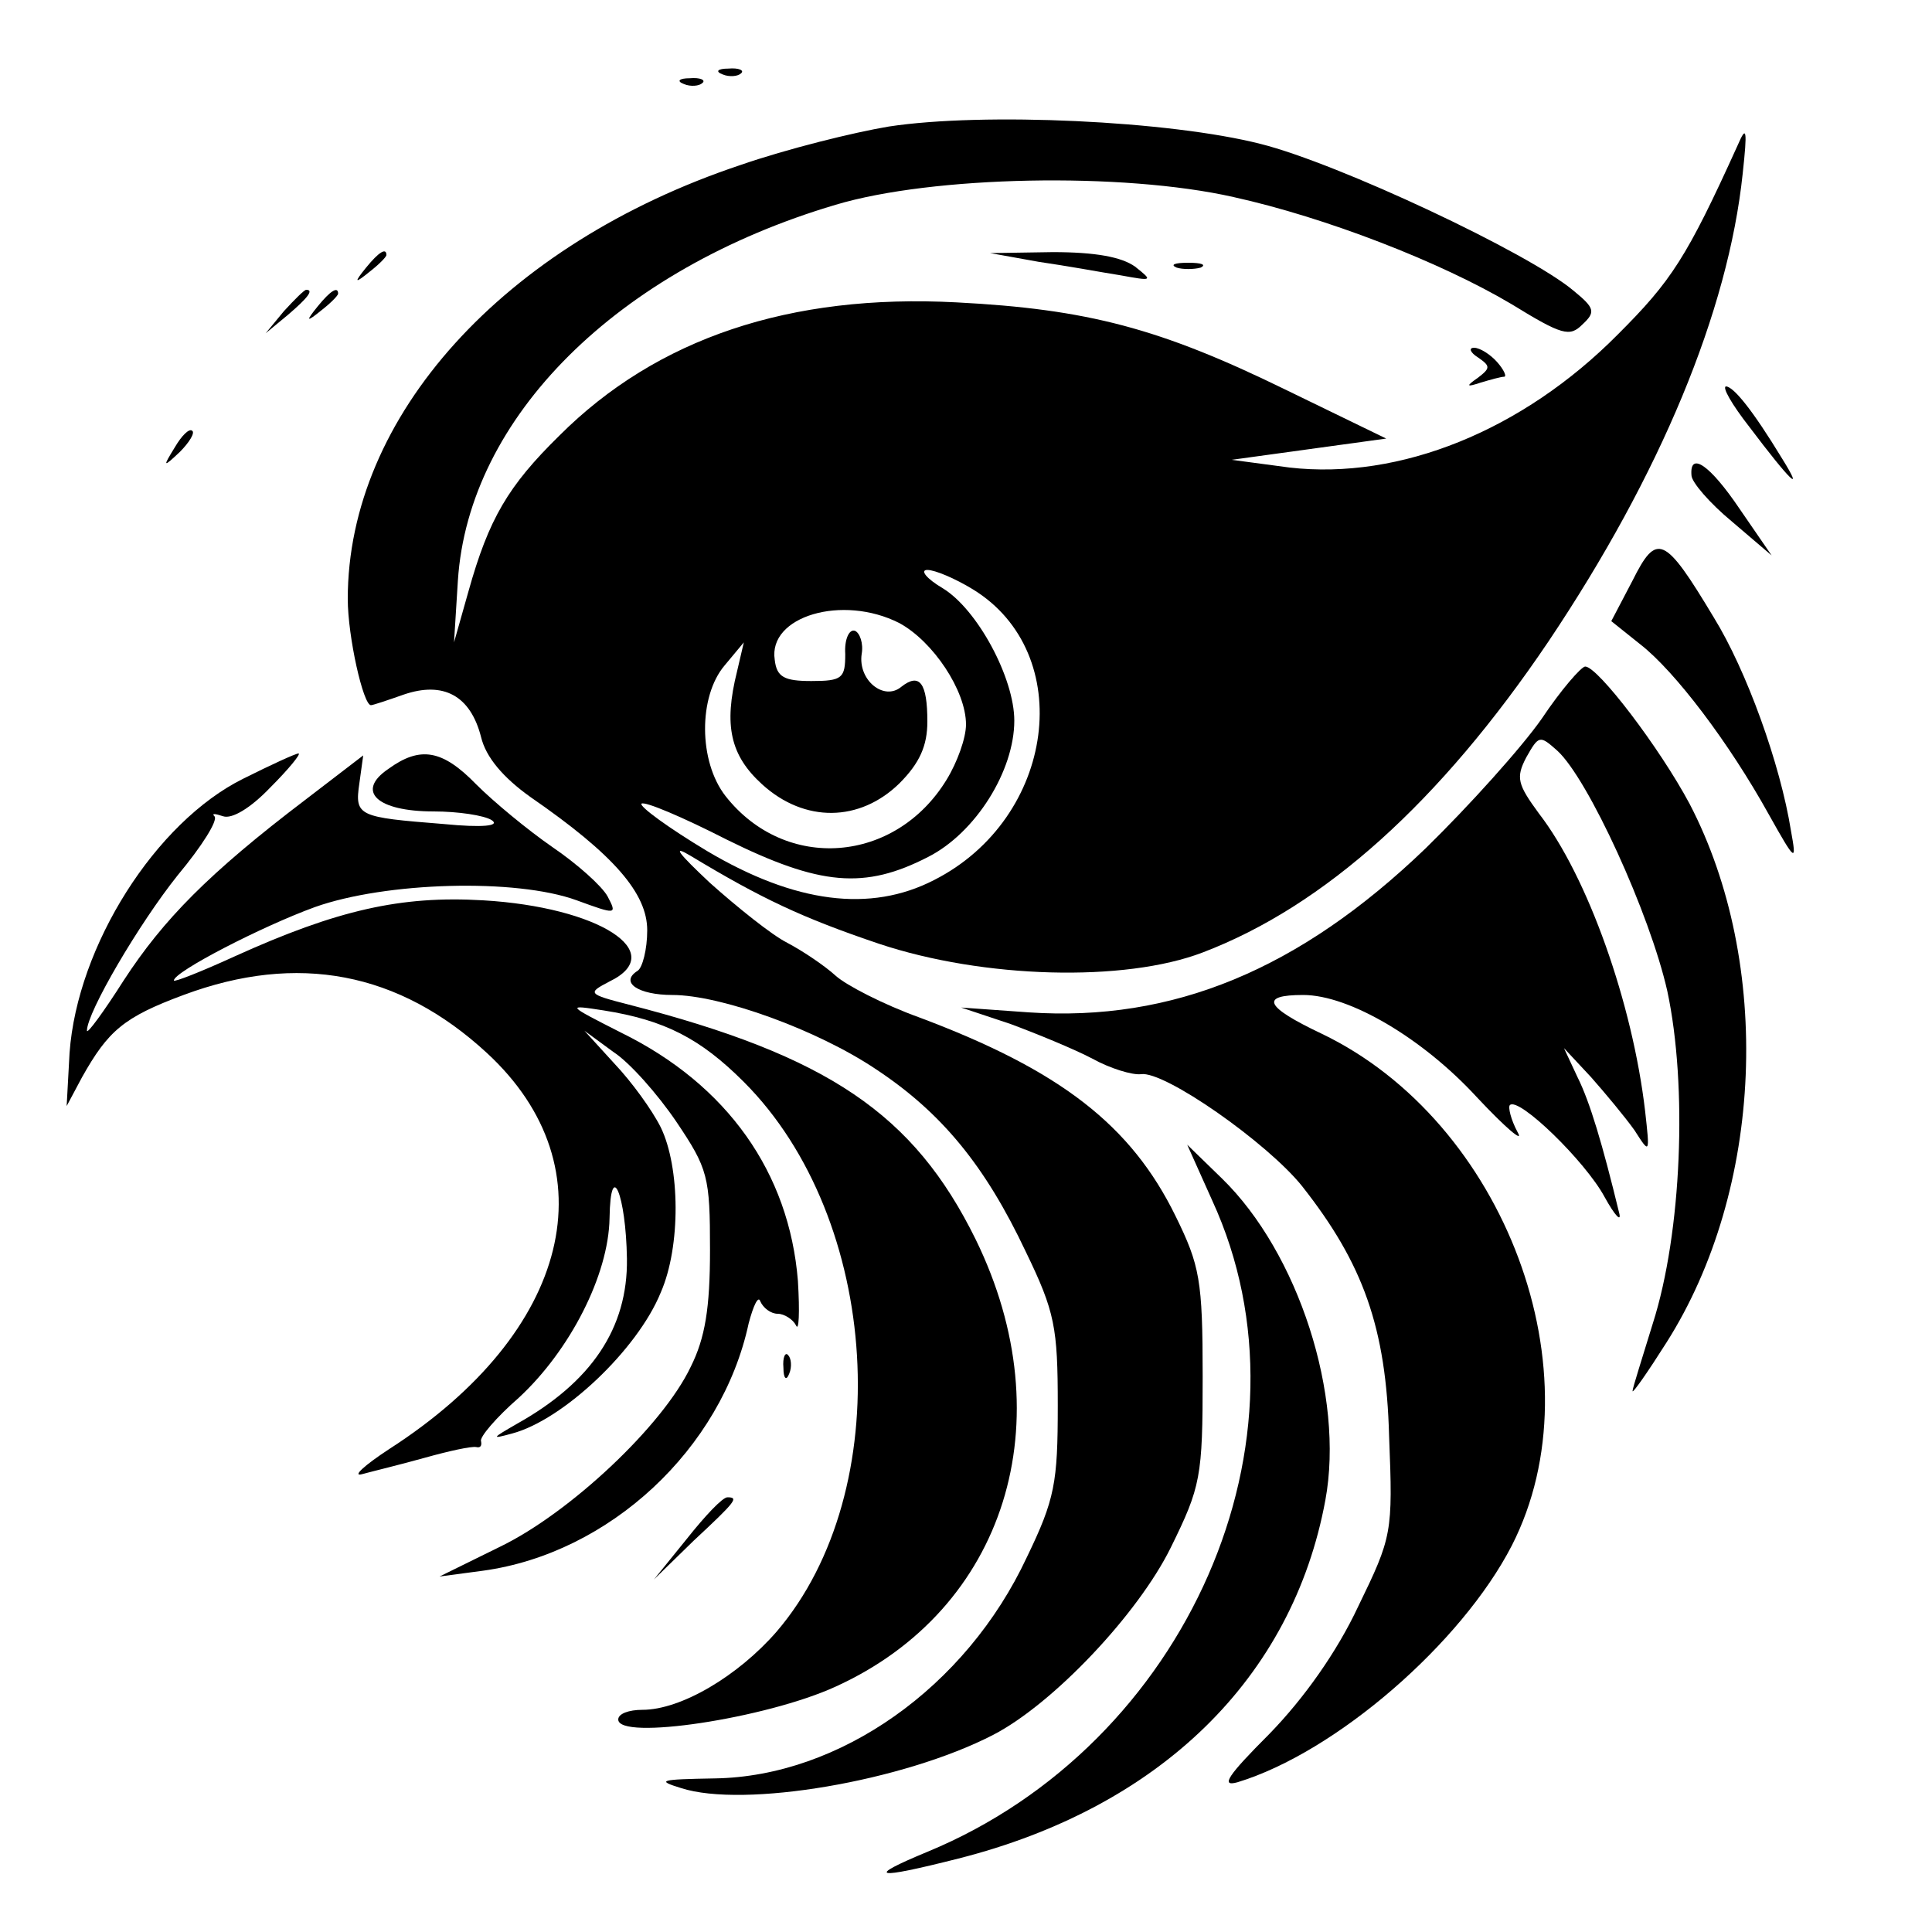
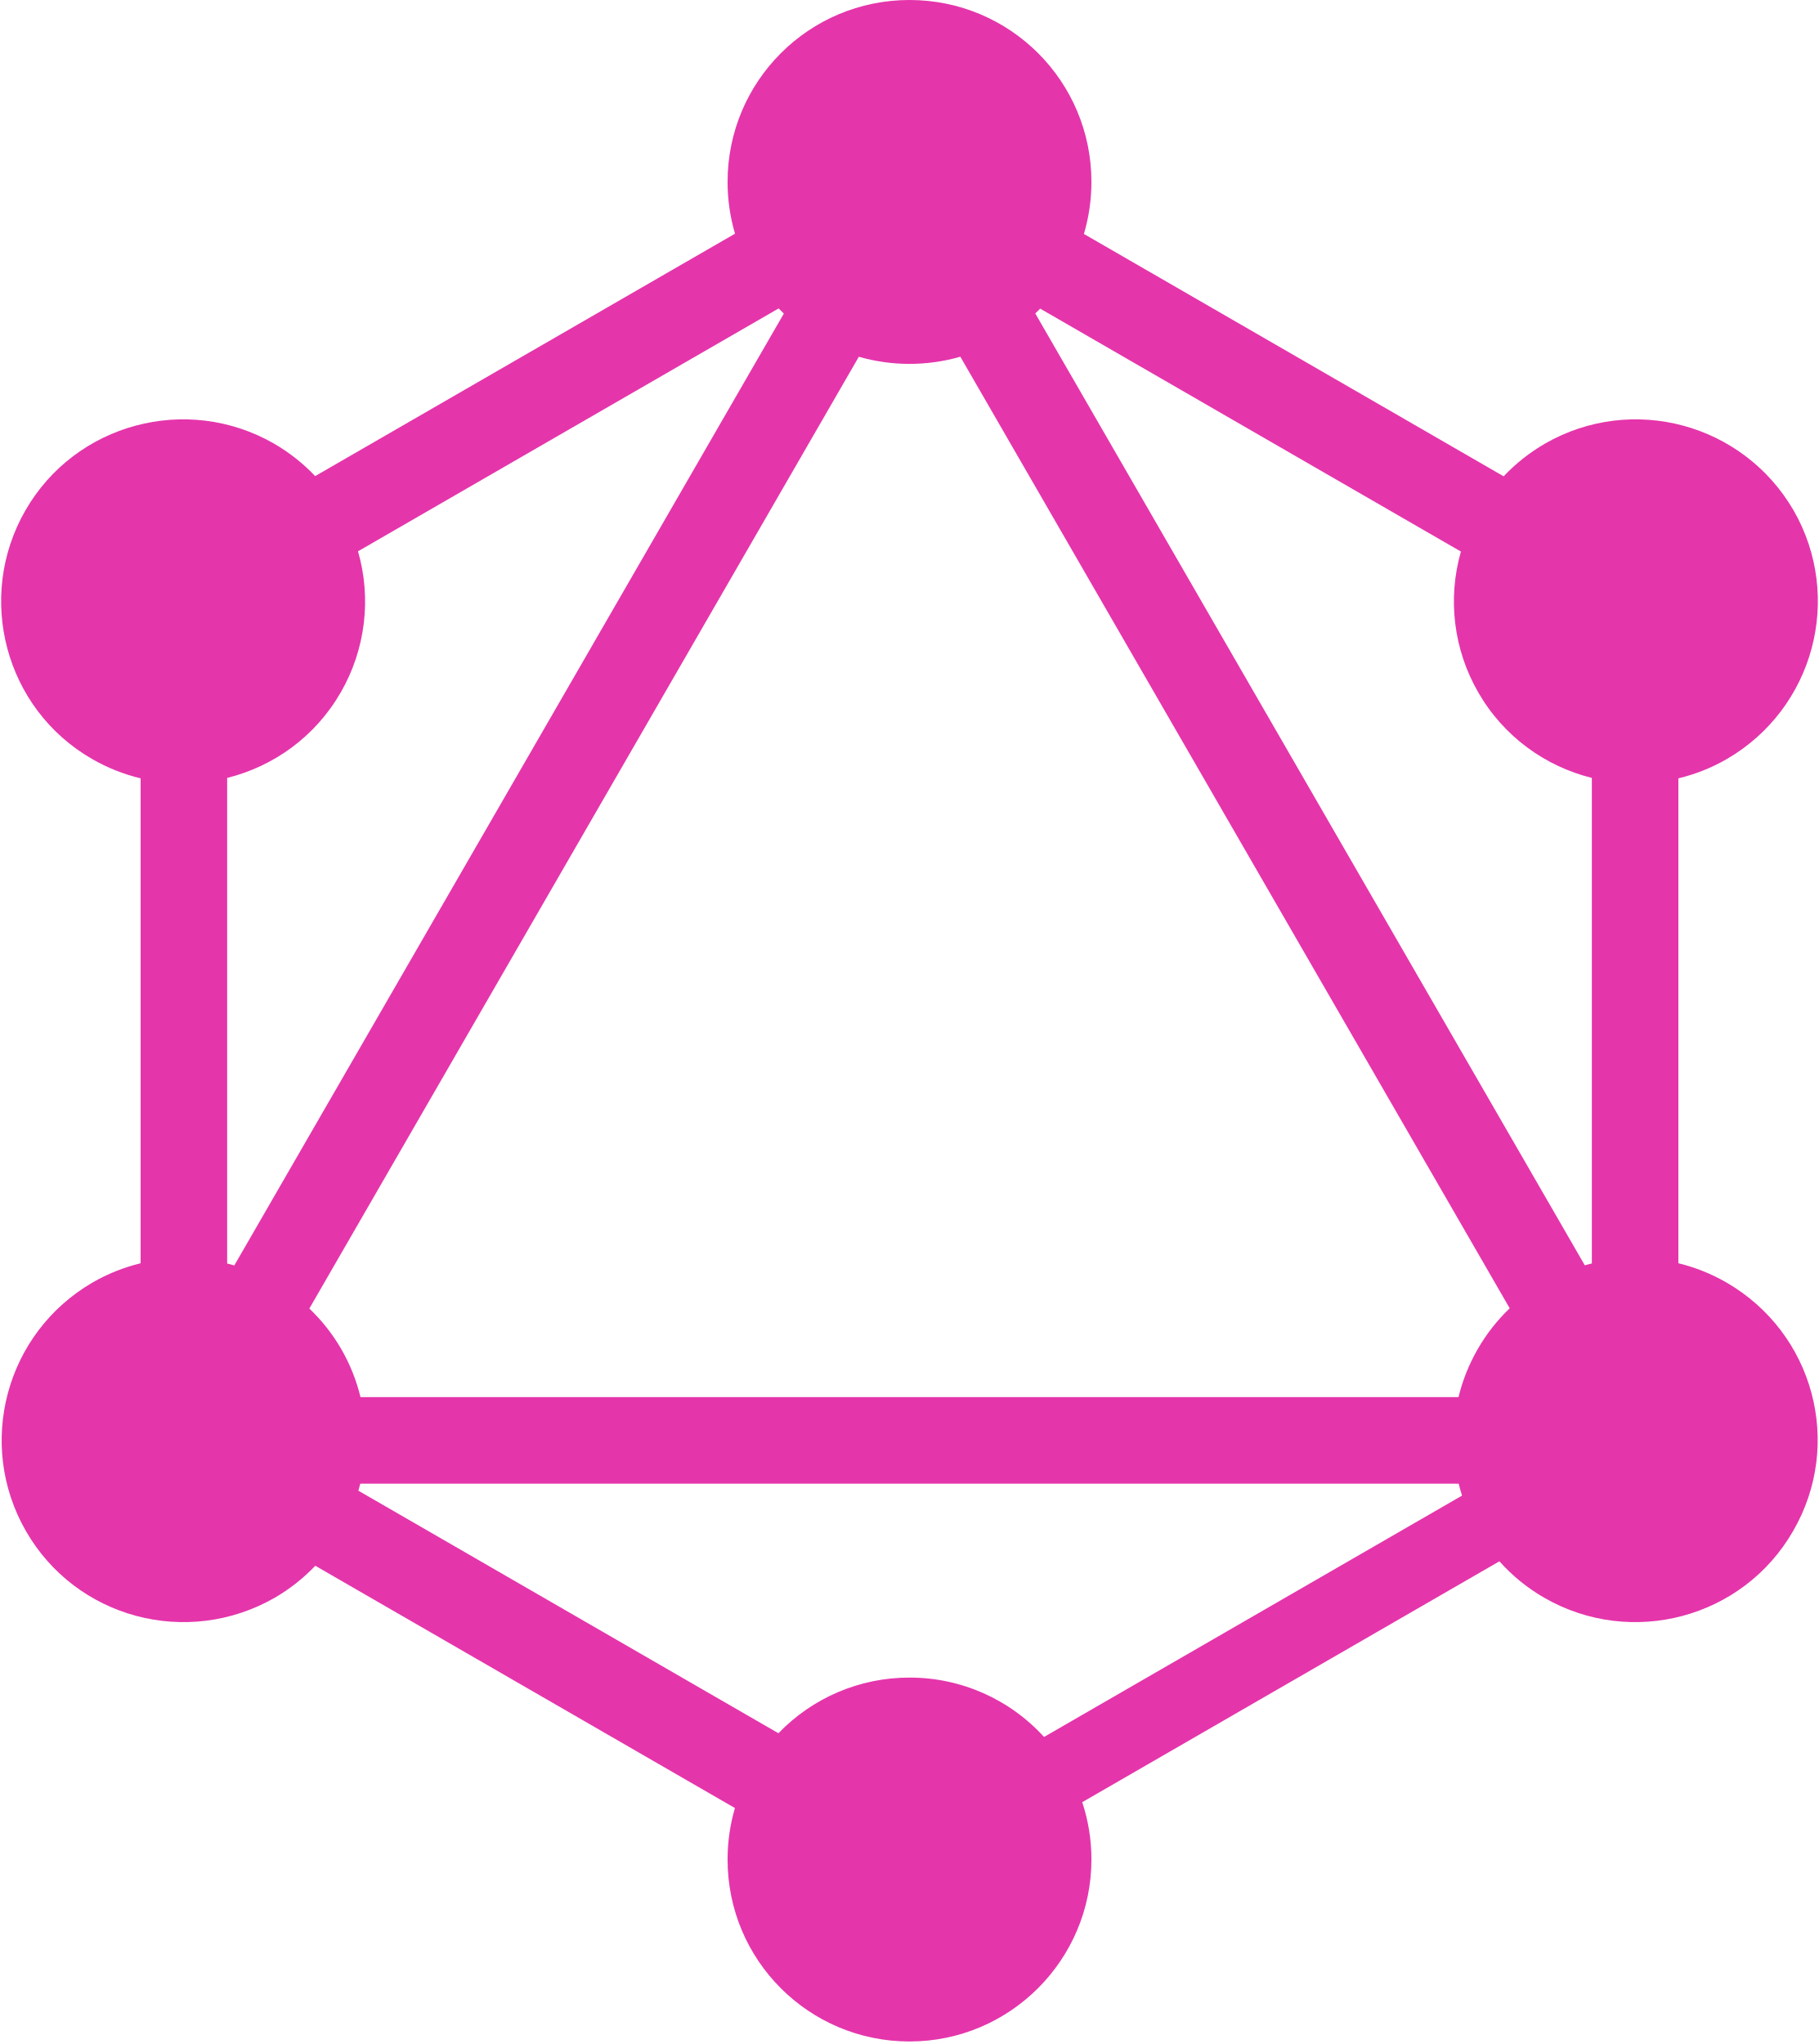
- <svg xmlns="http://www.w3.org/2000/svg" version="1.0" width="200" height="200" viewBox="0 0 200 200" preserveAspectRatio="xMidYMid meet">
-   <g transform="translate(0,200) scale(0.1,-0.1)" fill="#000000" stroke="none">
-     <path d="M748 1923 c7 -3 16 -2 19 1 4 3 -2 6 -13 5 -11 0 -14 -3 -6 -6z" />
-     <path d="M708 1913 c7 -3 16 -2 19 1 4 3 -2 6 -13 5 -11 0 -14 -3 -6 -6z" />
-     <path d="M920 1869 c-36 -6 -105 -23 -154 -40 -245 -82 -406 -260 -406 -449 0 -39 16 -110 24 -110 2 0 17 5 34 11 41 14 69 -1 80 -44 5 -21 23 -42 51 -62 87 -60 121 -100 121 -138 0 -20 -5 -39 -10 -42 -19 -12 1 -25 36 -25 50 0 150 -36 211 -77 68 -45 113 -100 155 -189 30 -62 33 -78 33 -159 0 -80 -3 -97 -32 -157 -63 -135 -194 -227 -323 -229 -57 -1 -61 -2 -35 -10 65 -21 230 7 323 55 62 32 150 125 184 194 31 63 33 73 33 177 0 100 -3 115 -28 166 -46 94 -119 151 -266 206 -36 13 -75 33 -86 43 -11 10 -33 25 -50 34 -16 8 -52 37 -80 62 -33 31 -40 40 -20 28 73 -44 115 -64 195 -91 108 -36 254 -40 335 -9 126 48 246 156 358 322 116 173 186 342 201 484 5 46 4 51 -5 30 -53 -117 -69 -141 -124 -196 -99 -100 -226 -151 -340 -138 l-60 8 80 11 80 11 -105 51 c-129 63 -204 83 -340 90 -172 9 -310 -37 -411 -138 -53 -52 -73 -86 -94 -161 l-15 -53 4 64 c11 169 165 322 391 389 100 30 297 34 412 8 95 -21 214 -67 288 -111 52 -32 60 -34 73 -21 14 13 13 17 -9 35 -46 39 -244 132 -324 152 -94 24 -287 33 -385 18z m87 -479 c108 -66 86 -237 -40 -301 -66 -34 -144 -24 -235 30 -40 24 -70 46 -68 49 3 3 43 -14 88 -37 97 -48 143 -52 209 -18 49 25 89 89 89 141 0 44 -38 115 -74 137 -17 10 -24 19 -16 19 8 0 29 -9 47 -20z m-76 -35 c35 -19 69 -70 69 -105 0 -14 -9 -39 -20 -57 -53 -87 -167 -96 -229 -17 -28 36 -28 103 -1 135 l20 24 -7 -30 c-14 -56 -7 -87 26 -117 44 -40 101 -39 142 1 21 21 29 39 29 64 0 40 -8 51 -27 36 -18 -15 -45 7 -41 34 2 11 -2 22 -7 24 -6 2 -11 -9 -10 -24 0 -25 -3 -28 -35 -28 -28 0 -36 4 -38 22 -7 45 70 68 129 38z" />
-     <path d="M379 1723 c-13 -16 -12 -17 4 -4 9 7 17 15 17 17 0 8 -8 3 -21 -13z" />
-     <path d="M1075 1729 c28 -4 66 -11 85 -14 33 -6 34 -6 15 9 -14 10 -41 15 -85 15 l-65 -1 50 -9z" />
-     <path d="M1218 1723 c6 -2 18 -2 25 0 6 3 1 5 -13 5 -14 0 -19 -2 -12 -5z" />
-     <path d="M294 1678 l-19 -23 23 19 c21 18 27 26 19 26 -2 0 -12 -10 -23 -22z" />
-     <path d="M329 1683 c-13 -16 -12 -17 4 -4 9 7 17 15 17 17 0 8 -8 3 -21 -13z" />
-     <path d="M1530 1630 c13 -9 13 -11 0 -21 -13 -9 -12 -10 3 -5 10 3 21 6 24 6 3 0 0 7 -7 15 -7 8 -18 15 -24 15 -6 0 -4 -5 4 -10z" />
-     <path d="M1811 1558 c43 -57 57 -70 34 -33 -31 51 -50 74 -58 75 -5 0 6 -19 24 -42z" />
-     <path d="M181 1537 c-13 -21 -12 -21 5 -5 10 10 16 20 13 22 -3 3 -11 -5 -18 -17z" />
-     <path d="M1751 1508 c0 -7 19 -29 42 -48 l41 -35 -33 48 c-31 46 -52 60 -50 35z" />
-     <path d="M1690 1399 l-22 -42 30 -24 c36 -28 92 -102 133 -176 28 -50 29 -50 23 -17 -11 69 -46 166 -80 221 -51 85 -59 88 -84 38z" />
-     <path d="M1596 1256 c-21 -30 -75 -90 -120 -134 -131 -126 -262 -180 -411 -170 l-70 5 51 -17 c27 -10 66 -26 85 -36 18 -10 41 -17 50 -16 24 4 131 -71 167 -116 63 -80 87 -146 90 -259 4 -100 3 -104 -32 -176 -22 -47 -56 -95 -92 -132 -43 -43 -51 -55 -33 -50 102 31 232 144 284 245 91 178 -7 439 -197 530 -59 28 -64 40 -19 40 48 0 124 -45 180 -106 30 -32 49 -48 42 -36 -7 13 -10 26 -8 28 9 9 78 -58 98 -95 11 -20 18 -27 15 -16 -17 70 -30 114 -43 140 l-14 30 28 -30 c15 -17 35 -41 45 -55 16 -25 16 -25 11 20 -13 111 -59 242 -110 308 -22 30 -24 37 -13 58 13 23 14 23 32 7 32 -29 96 -169 114 -249 21 -98 15 -250 -15 -344 -11 -36 -21 -67 -21 -70 0 -3 16 20 35 50 101 159 110 393 24 558 -31 58 -95 142 -108 142 -4 0 -25 -24 -45 -54z" />
-     <path d="M252 1194 c-91 -45 -172 -173 -180 -284 l-3 -55 16 30 c27 48 43 62 105 85 118 44 223 24 314 -60 129 -119 87 -289 -101 -410 -26 -17 -39 -29 -28 -26 11 3 40 10 65 17 25 7 48 12 53 11 4 -1 6 1 5 6 -2 4 16 25 39 45 53 49 93 127 94 186 1 63 17 24 18 -42 1 -72 -37 -128 -114 -171 -26 -15 -27 -16 -5 -10 53 14 130 87 154 146 21 48 20 130 0 171 -9 18 -30 47 -48 66 l-31 34 30 -22 c17 -11 46 -44 65 -72 33 -49 35 -57 35 -133 0 -60 -5 -91 -20 -121 -29 -61 -125 -151 -197 -186 l-63 -31 45 6 c131 18 247 126 275 256 5 19 10 29 12 23 3 -7 11 -13 18 -13 7 0 16 -6 19 -12 3 -7 4 13 2 46 -9 112 -73 203 -183 257 -57 29 -57 29 -18 23 63 -10 100 -29 145 -74 142 -142 159 -423 34 -569 -40 -46 -99 -81 -139 -81 -14 0 -25 -4 -25 -10 0 -22 153 1 225 34 176 80 237 275 145 463 -64 130 -153 190 -359 243 -43 11 -43 12 -20 24 62 30 -11 77 -131 84 -85 5 -151 -10 -257 -58 -35 -16 -63 -27 -63 -25 0 9 91 56 146 76 73 26 208 30 271 7 41 -15 42 -15 32 4 -6 11 -32 34 -57 51 -26 18 -61 47 -79 65 -35 36 -58 40 -91 16 -34 -23 -12 -44 47 -44 25 0 52 -4 60 -9 9 -6 -9 -8 -50 -4 -88 7 -92 8 -87 42 l4 29 -60 -46 c-100 -76 -147 -124 -188 -187 -21 -33 -38 -56 -38 -52 0 19 54 111 94 161 25 30 42 57 38 61 -3 3 0 3 9 0 9 -3 28 8 49 30 19 19 32 35 29 35 -3 0 -29 -12 -57 -26z" />
-     <path d="M1255 757 c113 -246 -26 -563 -295 -674 -65 -27 -55 -29 32 -7 209 53 346 187 380 371 20 108 -28 256 -107 333 l-36 35 26 -58z" />
-     <path d="M811 584 c0 -11 3 -14 6 -6 3 7 2 16 -1 19 -3 4 -6 -2 -5 -13z" />
-     <path d="M711 407 l-34 -42 41 40 c44 41 47 45 35 45 -5 0 -23 -19 -42 -43z" />
-   </g>
+ <svg xmlns="http://www.w3.org/2000/svg" width="0.89em" height="1em" viewBox="0 0 256 288">
+   <path fill="#e535ab" fill-rule="evenodd" d="m152.576 32.963l59.146 34.15a25.819 25.819 0 0 1 5.818-4.604c12.266-7.052 27.912-2.865 35.037 9.402c7.052 12.267 2.865 27.912-9.402 35.037a25.698 25.698 0 0 1-6.831 2.72v68.325a25.7 25.7 0 0 1 6.758 2.702c12.34 7.125 16.527 22.771 9.402 35.038c-7.052 12.266-22.771 16.453-35.038 9.402a25.464 25.464 0 0 1-6.34-5.147l-58.786 33.94a25.671 25.671 0 0 1 1.295 8.08c0 14.103-11.458 25.636-25.635 25.636c-14.177 0-25.635-11.46-25.635-25.636c0-2.52.362-4.954 1.037-7.253l-59.13-34.14a25.824 25.824 0 0 1-5.738 4.52c-12.34 7.051-27.986 2.864-35.038-9.402c-7.051-12.267-2.864-27.913 9.402-35.038a25.71 25.71 0 0 1 6.758-2.703v-68.324a25.698 25.698 0 0 1-6.831-2.72C.558 99.897-3.629 84.178 3.423 71.911c7.052-12.267 22.77-16.454 35.037-9.402a25.82 25.82 0 0 1 5.79 4.575l59.163-34.159a25.707 25.707 0 0 1-1.048-7.29C102.365 11.46 113.823 0 128 0c14.177 0 25.635 11.459 25.635 25.635c0 2.548-.37 5.007-1.059 7.328m-6.162 10.522l59.287 34.23a25.599 25.599 0 0 0 2.437 19.831c3.609 6.278 9.488 10.44 16.013 12.062v68.41c-.333.081-.664.17-.993.264L145.725 44.17c.234-.224.464-.452.689-.684m-36.123.7l-77.432 134.11a25.824 25.824 0 0 0-1.01-.27v-68.417c6.525-1.622 12.404-5.784 16.013-12.062a25.6 25.6 0 0 0 2.427-19.869l59.27-34.22c.239.247.483.49.732.727m24.872 6.075l77.414 134.08a25.492 25.492 0 0 0-4.513 5.757a25.7 25.7 0 0 0-2.702 6.758H50.64a25.71 25.71 0 0 0-2.704-6.758a25.825 25.825 0 0 0-4.506-5.724l77.429-134.107A25.715 25.715 0 0 0 128 51.27c2.487 0 4.89-.352 7.163-1.01m11.795 194.478l58.902-34.008a25.865 25.865 0 0 1-.473-1.682H50.607a25.87 25.87 0 0 1-.266.992l59.19 34.175A25.558 25.558 0 0 1 128 236.373a25.564 25.564 0 0 1 18.958 8.365" />
</svg>
